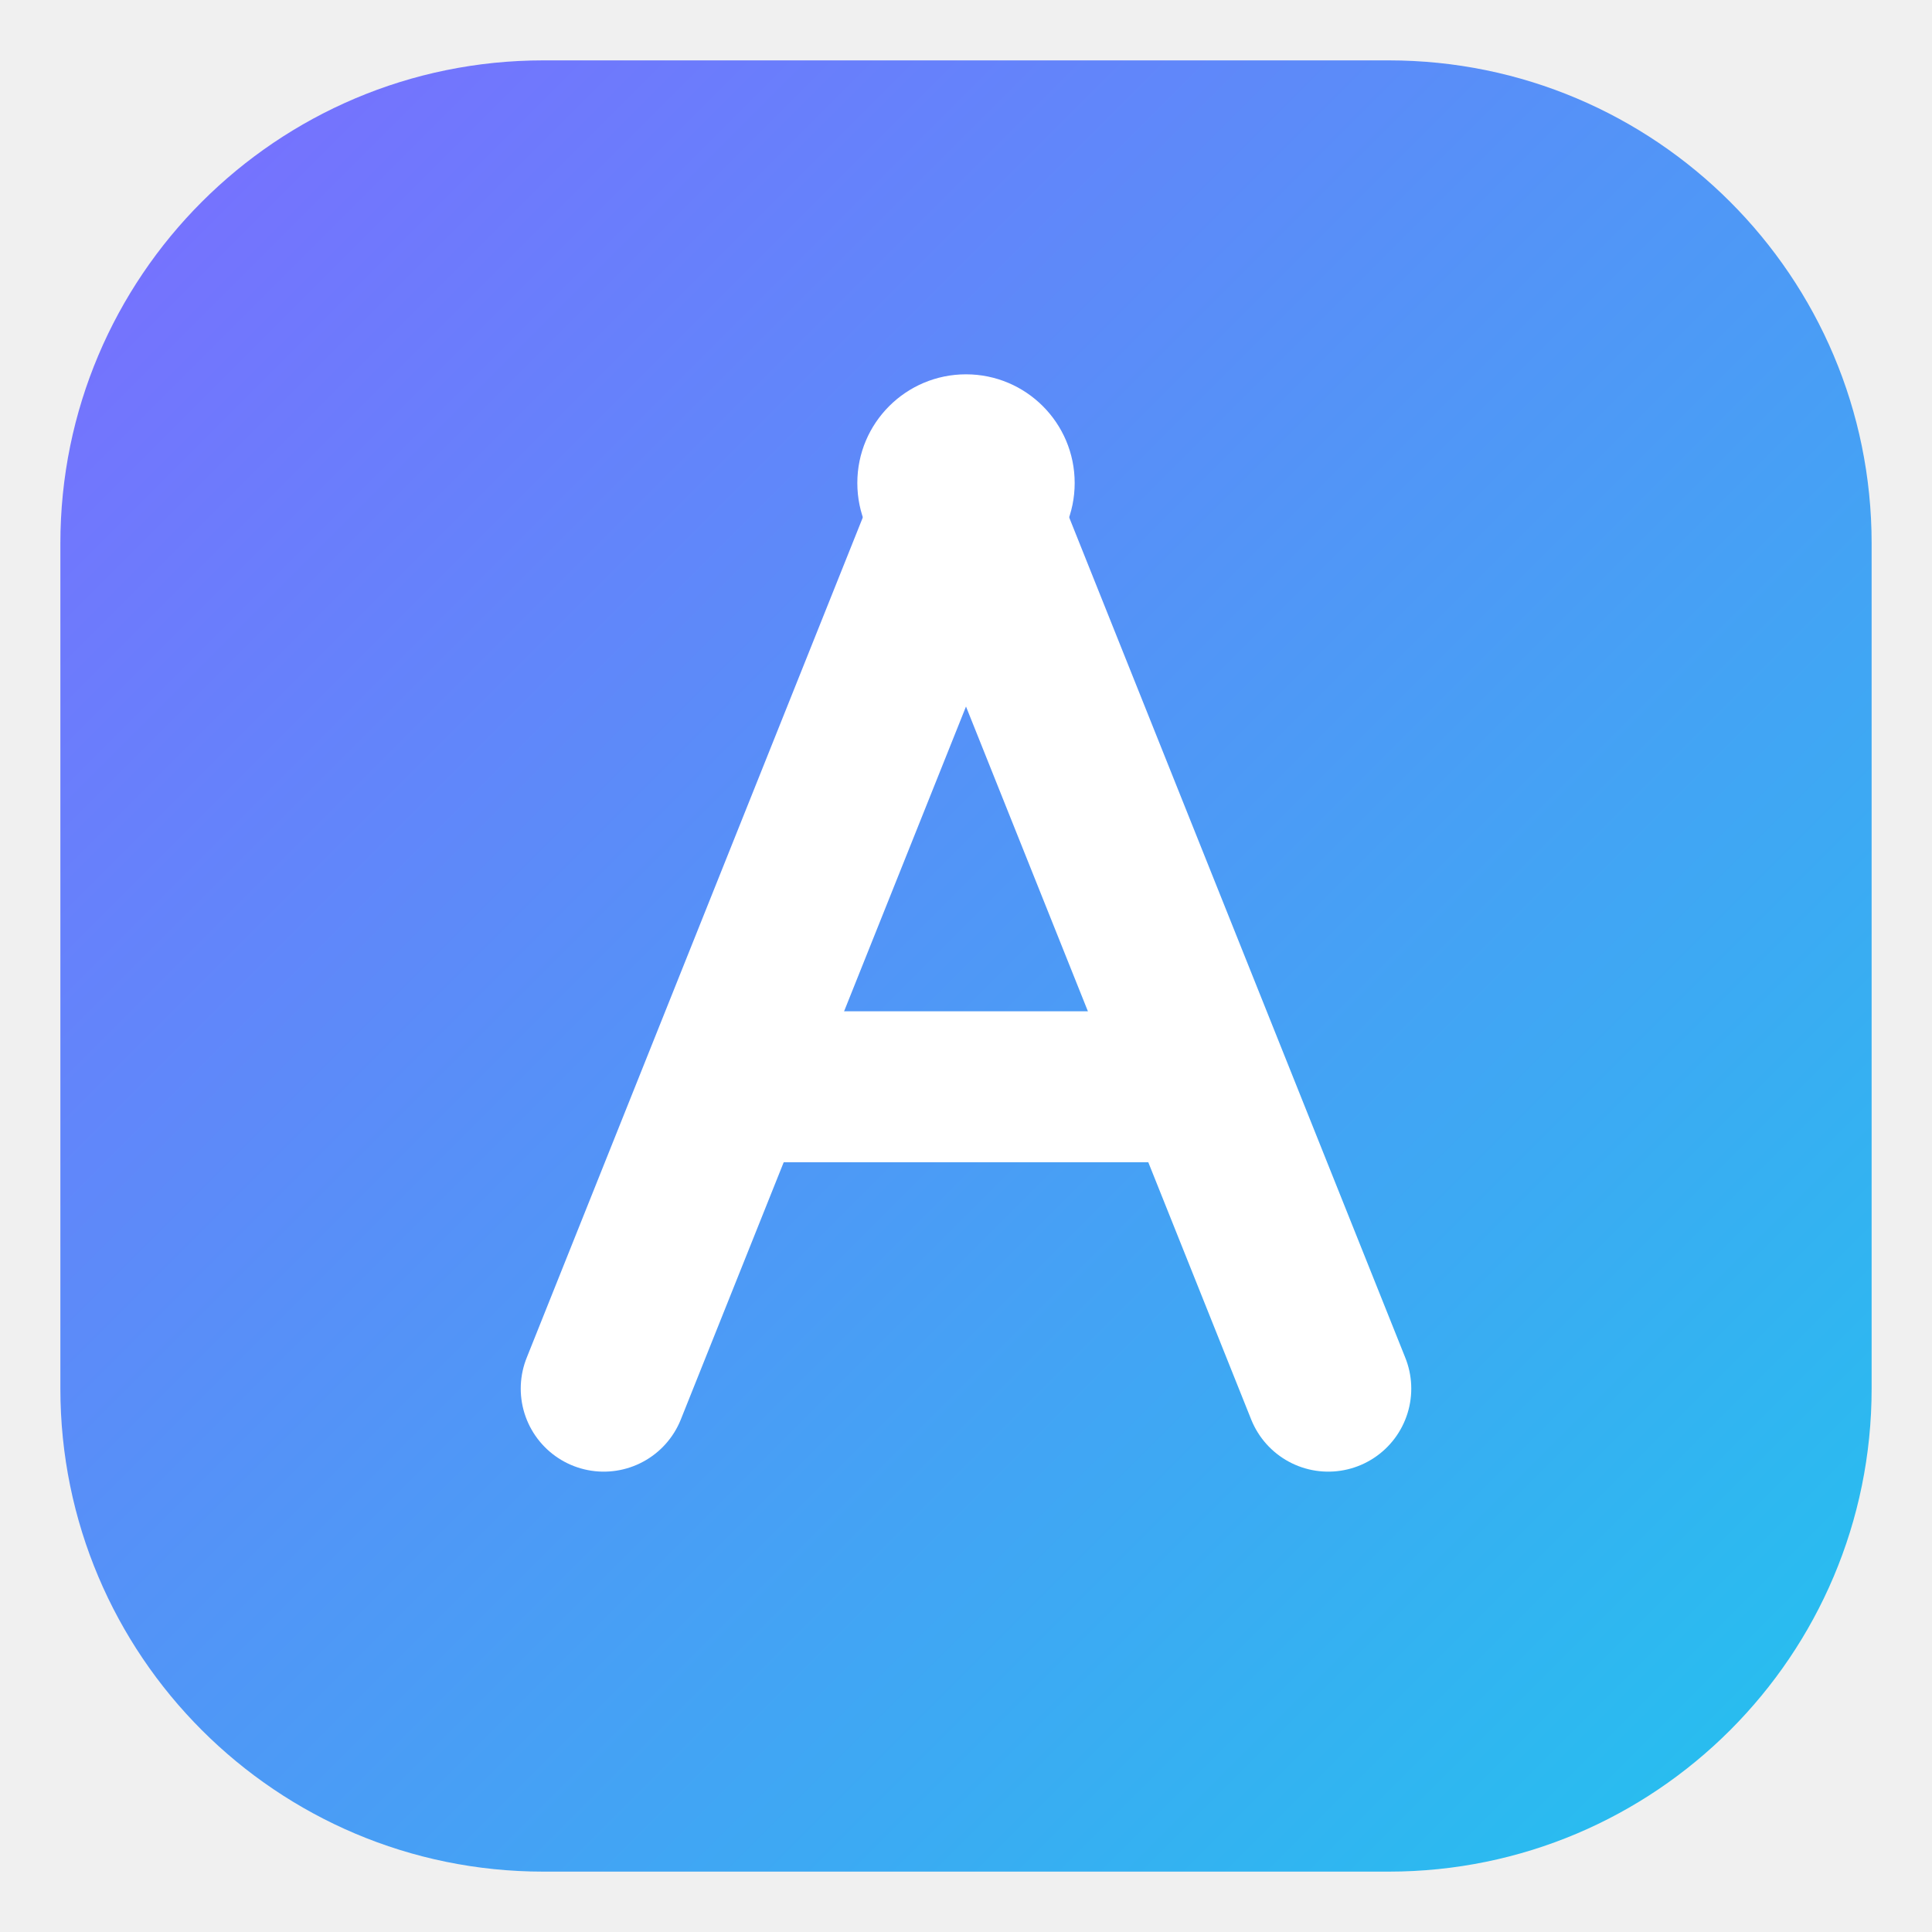
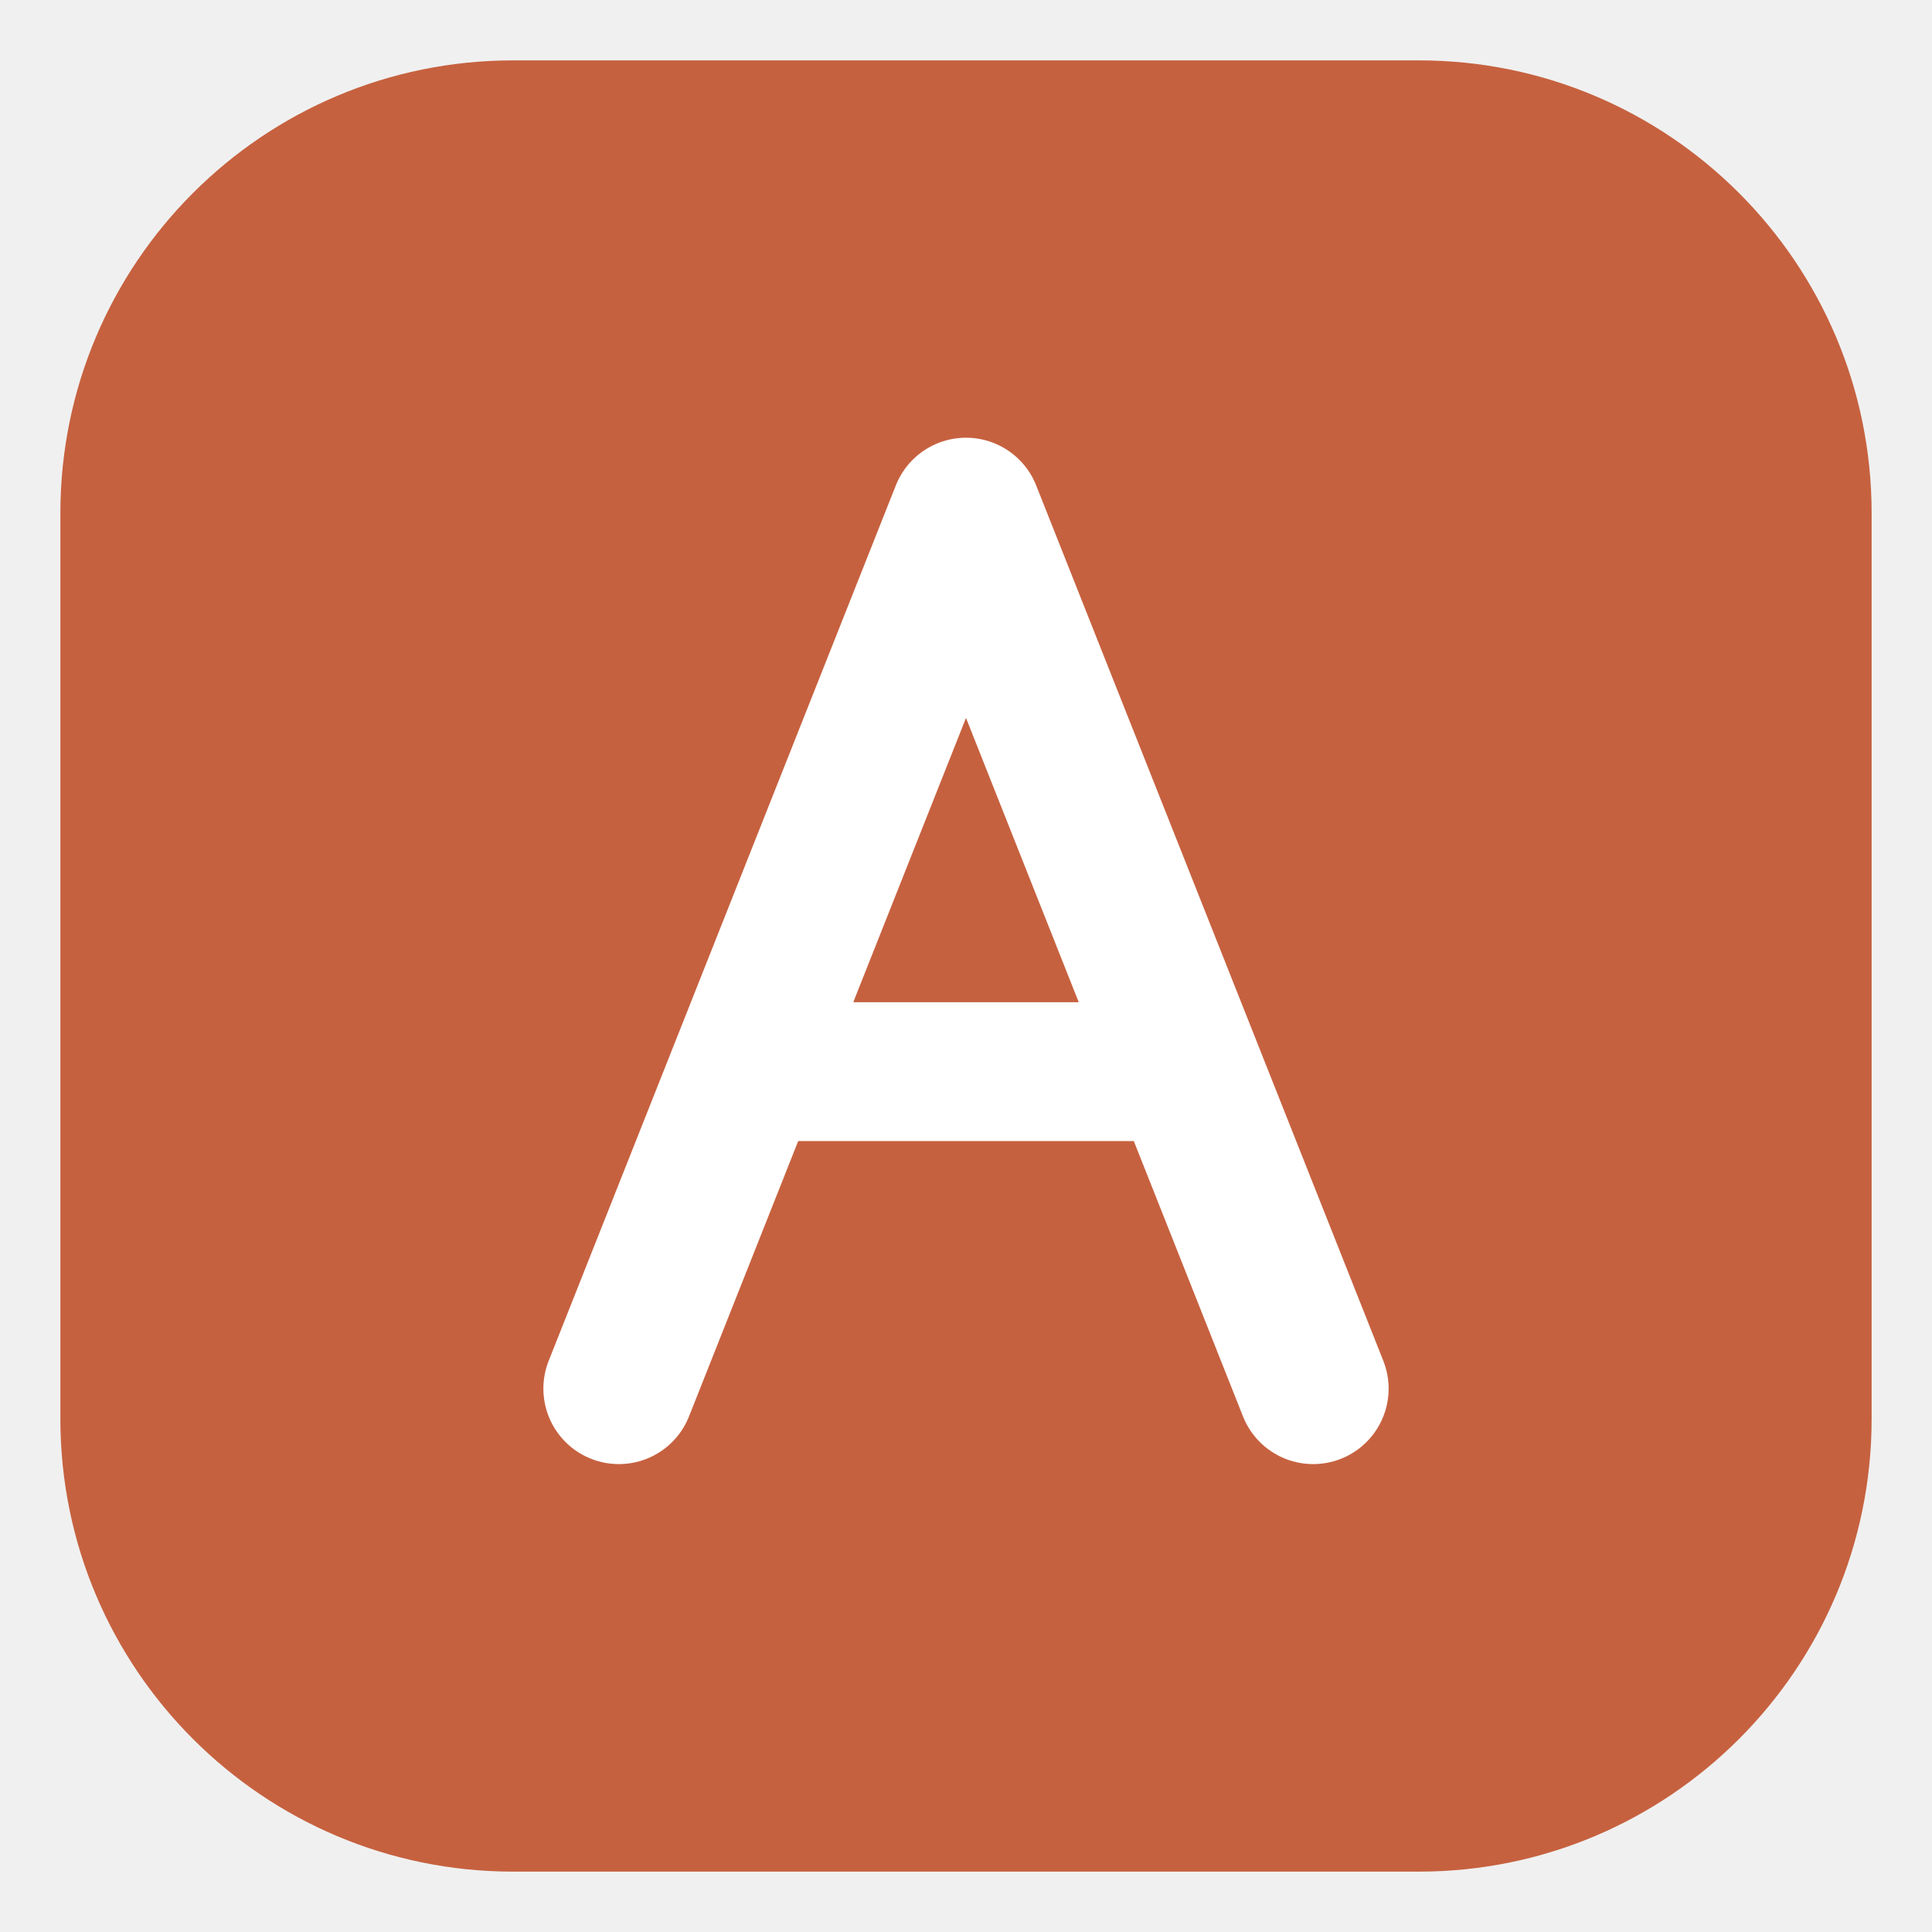
<svg xmlns="http://www.w3.org/2000/svg" viewBox="0 0 64 64">
-   <defs>
-     <linearGradient id="g" x1="0" y1="0" x2="1" y2="1">
-       <stop offset="0" stop-color="#7c6cff" />
-       <stop offset="1" stop-color="#22c3ee" />
-     </linearGradient>
-   </defs>
-   <rect x="2" y="2" width="60" height="60" rx="16" fill="url(#g)" />
-   <path d="M20 46 L32 16 L44 46" fill="none" stroke="#fff" stroke-width="5.5" stroke-linecap="round" stroke-linejoin="round" />
-   <path d="M25 36 H39" stroke="#fff" stroke-width="5" stroke-linecap="round" />
-   <circle cx="32" cy="16" r="3.6" fill="#fff" />
+   <rect x="2" y="2" width="60" height="60" rx="15" fill="#c6613f" />
+   <path d="M20.5 46 L32 17 L43.5 46" fill="none" stroke="#fff" stroke-width="5" stroke-linecap="round" stroke-linejoin="round" />
+   <path d="M25.5 35.5 H38.5" stroke="#fff" stroke-width="4.6" stroke-linecap="round" />
</svg>
